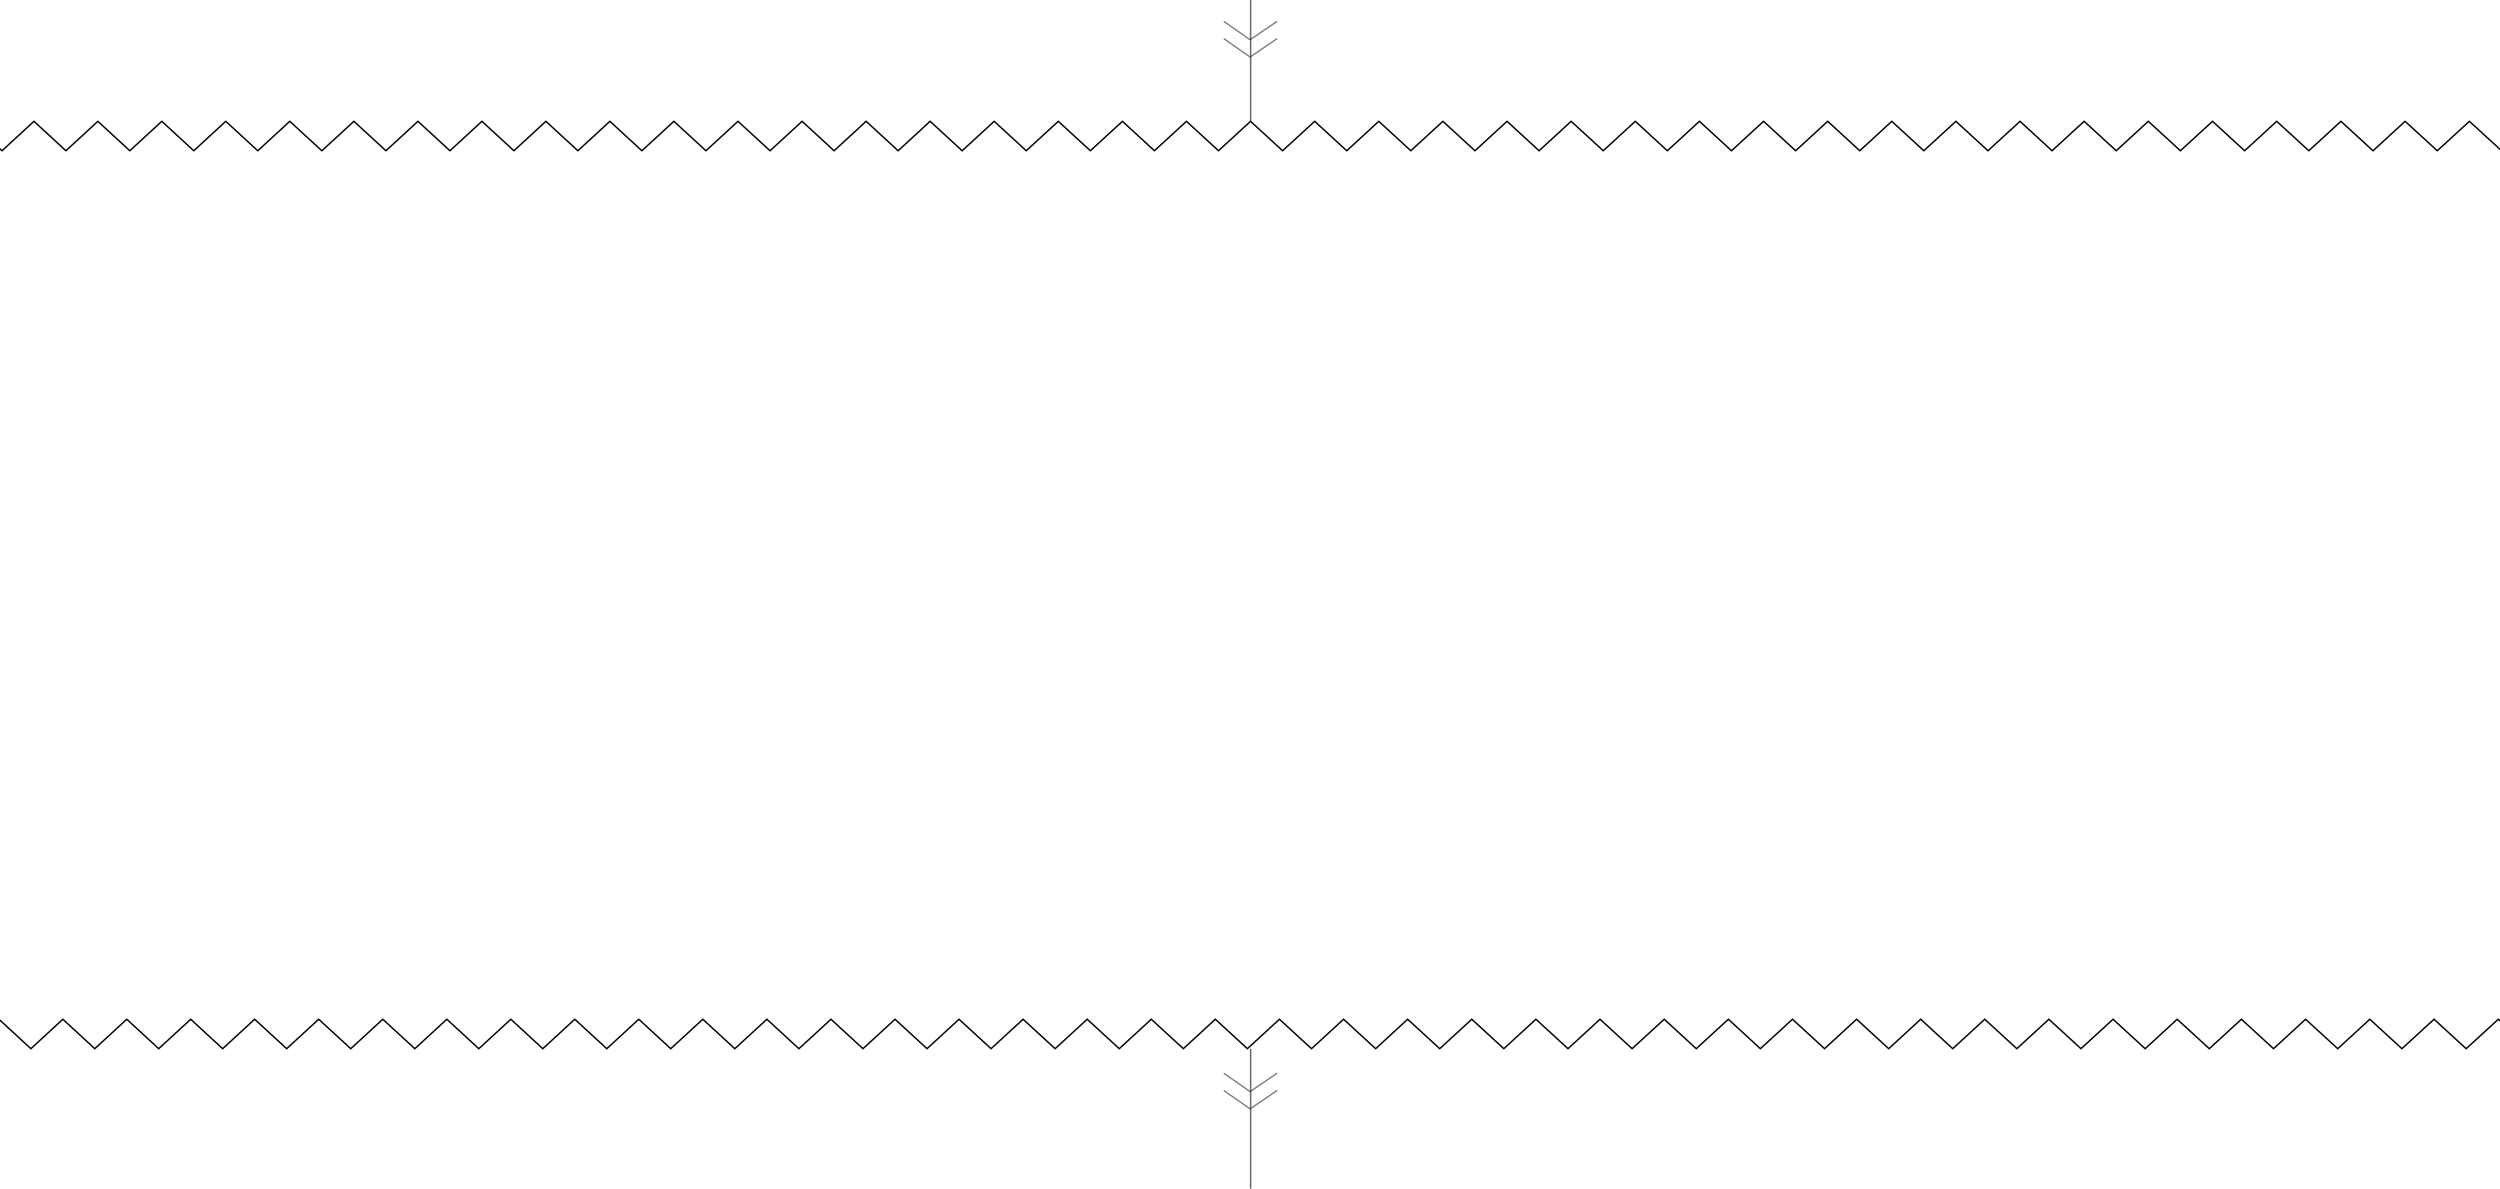
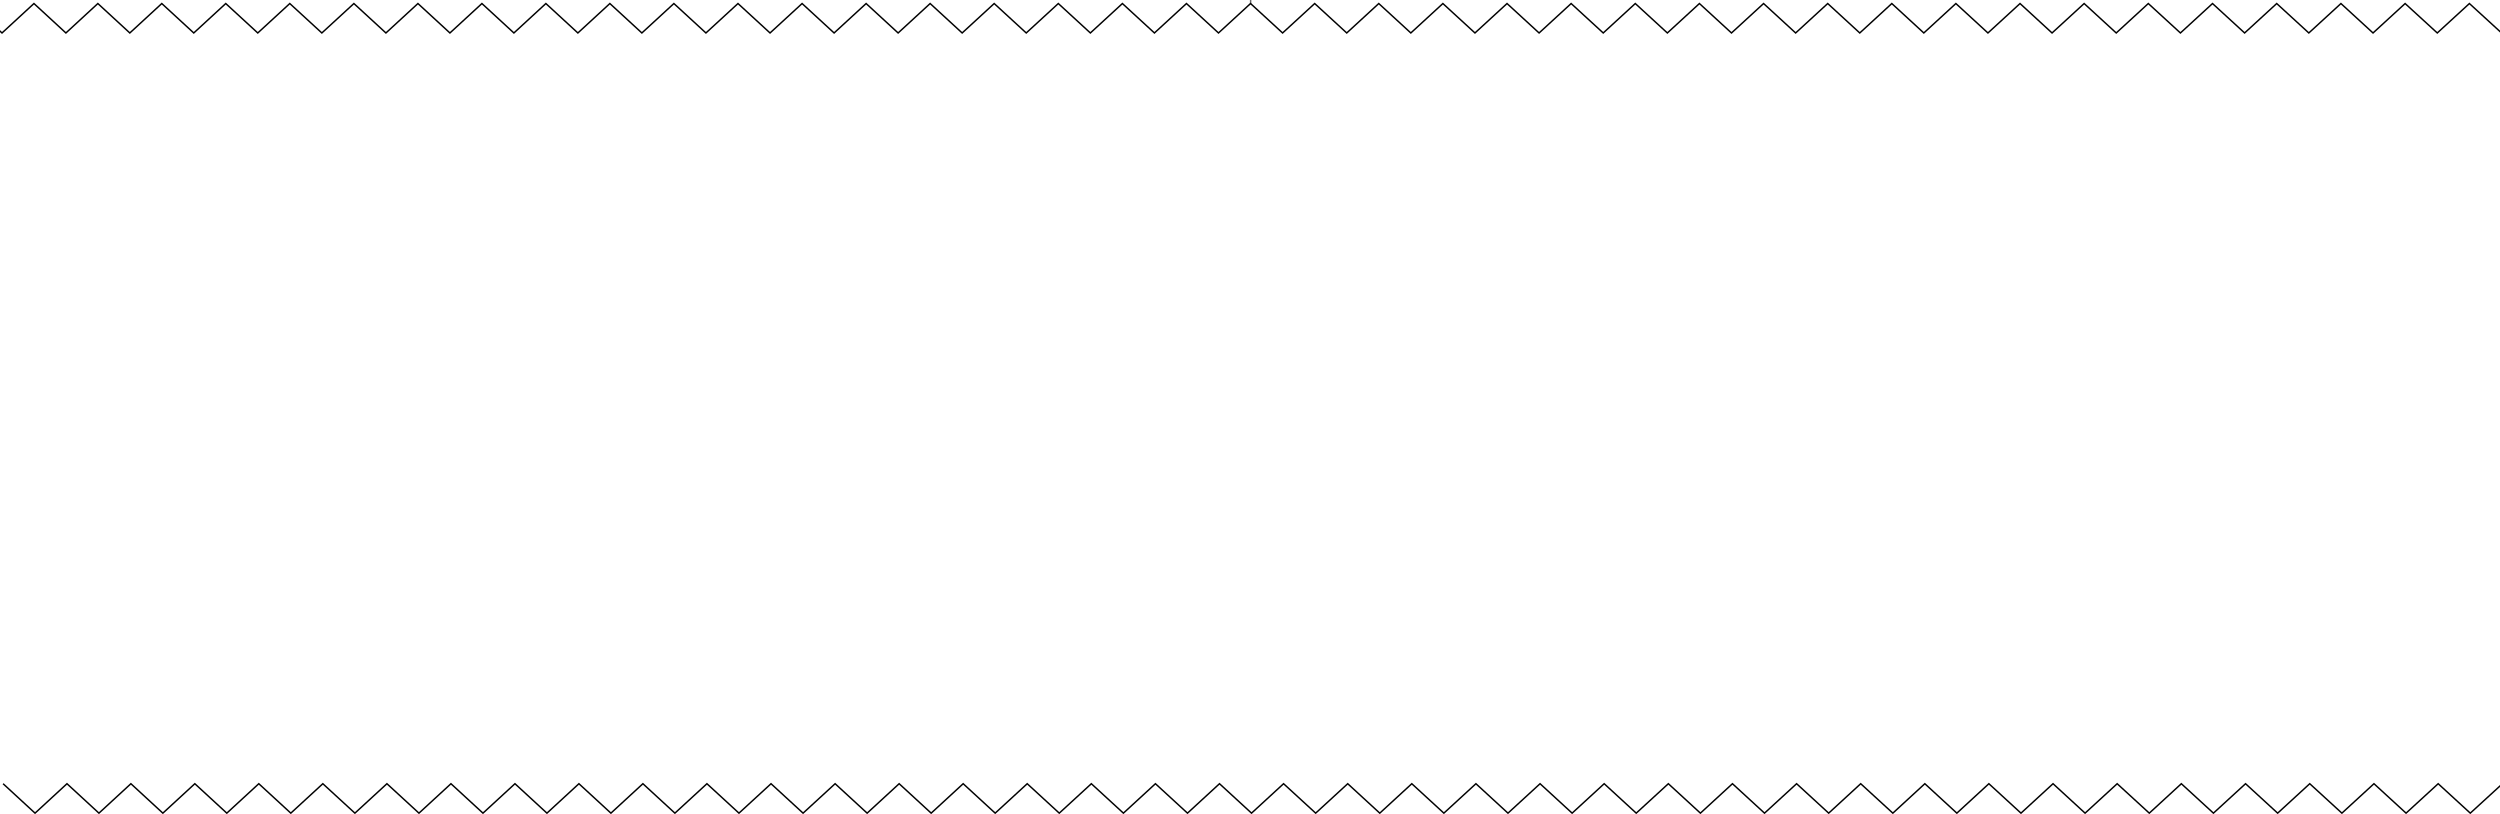
- <svg xmlns="http://www.w3.org/2000/svg" version="1.1" id="Layer_1" x="0px" y="0px" width="169.833px" height="80.75px" viewBox="-6.435 0 169.833 80.75" enable-background="new -6.435 0 169.833 80.75" xml:space="preserve">
+ <svg xmlns="http://www.w3.org/2000/svg" version="1.1" id="Layer_1" x="0px" y="0px" width="169.833px" height="55.24px" viewBox="-6.435 8.001 169.833 55.24" enable-background="new -6.435 8.001 169.833 55.24" xml:space="preserve">
  <g>
    <polyline fill="none" stroke="#000000" stroke-width="0.1" points="-8.47,8.241 -6.299,10.241 -4.129,8.241 -1.958,10.241    0.212,8.241 2.384,10.241 4.555,8.241 6.728,10.241 8.901,8.241 11.076,10.241 13.251,8.241 15.429,10.241 17.606,8.241    19.782,10.241 21.956,8.241 24.13,10.241 26.303,8.241 28.476,10.241 30.648,8.241 32.822,10.241 34.995,8.241 37.169,10.241    39.344,8.241 41.521,10.241 43.698,8.241 45.876,10.241 48.053,8.241 50.228,10.241 52.403,8.241 54.577,10.241 56.752,8.241    58.927,10.241 61.103,8.241 63.28,10.241 65.459,8.241 67.637,10.241 69.813,8.241 71.989,10.241 74.165,8.241 76.341,10.241    78.518,8.241 80.696,10.241 82.875,8.241 85.053,10.241 87.229,8.241 89.407,10.241 91.584,8.241 93.764,10.241 95.942,8.241    98.12,10.241 100.297,8.241 102.477,10.241 104.655,8.241 106.834,10.241 109.012,8.241 111.19,10.241 113.37,8.241    115.549,10.241 117.727,8.241 119.905,10.241 122.081,8.241 124.256,10.241 126.434,8.241 128.612,10.241 130.792,8.241    132.967,10.241 135.147,8.241 137.327,10.241 139.506,8.241 141.688,10.241 143.868,8.241 146.049,10.241 148.229,8.241    150.411,10.241 152.592,8.241 154.772,10.241 156.952,8.241 159.137,10.241 161.319,8.241 163.504,10.241 165.692,8.241    167.879,10.241  " />
  </g>
  <line opacity="0.6" fill="none" stroke="#000000" stroke-width="0.1" enable-background="new    " x1="78.524" y1="0" x2="78.524" y2="8.293" />
  <g>
-     <polyline fill="none" stroke="#000000" stroke-width="0.1" points="-6.506,69.241 -4.336,71.241 -2.167,69.241 0.004,71.241    2.175,69.241 4.347,71.241 6.519,69.241 8.69,71.241 10.865,69.241 13.039,71.241 15.214,69.241 17.393,71.241 19.568,69.241    21.745,71.241 23.918,69.241 26.092,71.241 28.267,69.241 30.438,71.241 32.611,69.241 34.785,71.241 36.958,69.241 39.131,71.241    41.308,69.241 43.483,71.241 45.662,69.241 47.838,71.241 50.016,69.241 52.19,71.241 54.366,69.241 56.541,71.241 58.714,69.241    60.89,71.241 63.065,69.241 65.243,71.241 67.421,69.241 69.6,71.241 71.775,69.241 73.953,71.241 76.127,69.241 78.304,71.241    80.481,69.241 82.661,71.241 84.838,69.241 87.016,71.241 89.192,69.241 91.37,71.241 93.547,69.241 95.725,71.241 97.905,69.241    100.083,71.241 102.26,69.241 104.438,71.241 106.62,69.241 108.797,71.241 110.975,69.241 113.153,71.241 115.333,69.241    117.512,71.241 119.688,69.241 121.87,71.241 124.043,69.241 126.219,71.241 128.395,69.241 130.575,71.241 132.752,69.241    134.93,71.241 137.11,69.241 139.292,71.241 141.469,69.241 143.649,71.241 145.831,69.241 148.012,71.241 150.192,69.241    152.375,71.241 154.555,69.241 156.735,71.241 158.917,69.241 161.098,71.241 163.284,69.241 165.467,71.241 167.657,69.241    169.842,71.241  " />
+     <polyline fill="none" stroke="#000000" stroke-width="0.1" points="-6.225,61.241 -4.055,63.241 -1.885,61.241 0.286,63.241    2.457,61.241 4.628,63.241 6.8,61.241 8.972,63.241 11.146,61.241 13.32,63.241 15.496,61.241 17.674,63.241 19.85,61.241    22.026,63.241 24.2,61.241 26.374,63.241 28.548,61.241 30.72,63.241 32.893,61.241 35.066,63.241 37.239,61.241 39.413,63.241    41.589,61.241 43.765,63.241 45.943,61.241 48.12,63.241 50.297,61.241 52.472,63.241 54.647,61.241 56.822,63.241 58.996,61.241    61.171,63.241 63.347,61.241 65.524,63.241 67.703,61.241 69.881,63.241 72.057,61.241 74.234,63.241 76.409,61.241 78.585,63.241    80.762,61.241 82.942,63.241 85.12,61.241 87.297,63.241 89.473,61.241 91.651,63.241 93.829,61.241 96.006,63.241 98.186,61.241    100.364,63.241 102.542,61.241 104.719,63.241 106.901,61.241 109.079,63.241 111.256,61.241 113.434,63.241 115.614,61.241    117.793,63.241 119.969,61.241 122.151,63.241 124.325,61.241 126.5,63.241 128.676,61.241 130.856,63.241 133.034,61.241    135.211,63.241 137.391,61.241 139.573,63.241 141.75,61.241 143.93,63.241 146.112,61.241 148.293,63.241 150.473,61.241    152.657,63.241 154.836,61.241 157.016,63.241 159.198,61.241 161.379,63.241 163.565,61.241 165.749,63.241 167.938,61.241    170.124,63.241  " />
  </g>
-   <polyline opacity="0.6" fill="none" stroke="#202422" stroke-width="0.094" stroke-linejoin="round" enable-background="new    " points="  80.329,1.445 78.489,2.702 76.702,1.453 " />
-   <polyline opacity="0.6" fill="none" stroke="#202422" stroke-width="0.094" stroke-linejoin="round" enable-background="new    " points="  80.329,2.617 78.489,3.874 76.702,2.625 " />
  <line opacity="0.6" fill="none" stroke="#000000" stroke-width="0.1" enable-background="new    " x1="78.524" y1="71.241" x2="78.524" y2="80.75" />
-   <polyline opacity="0.6" fill="none" stroke="#202422" stroke-width="0.094" stroke-linejoin="round" enable-background="new    " points="  80.329,72.902 78.489,74.159 76.702,72.91 " />
-   <polyline opacity="0.6" fill="none" stroke="#202422" stroke-width="0.094" stroke-linejoin="round" enable-background="new    " points="  80.329,74.074 78.489,75.331 76.702,74.082 " />
</svg>
